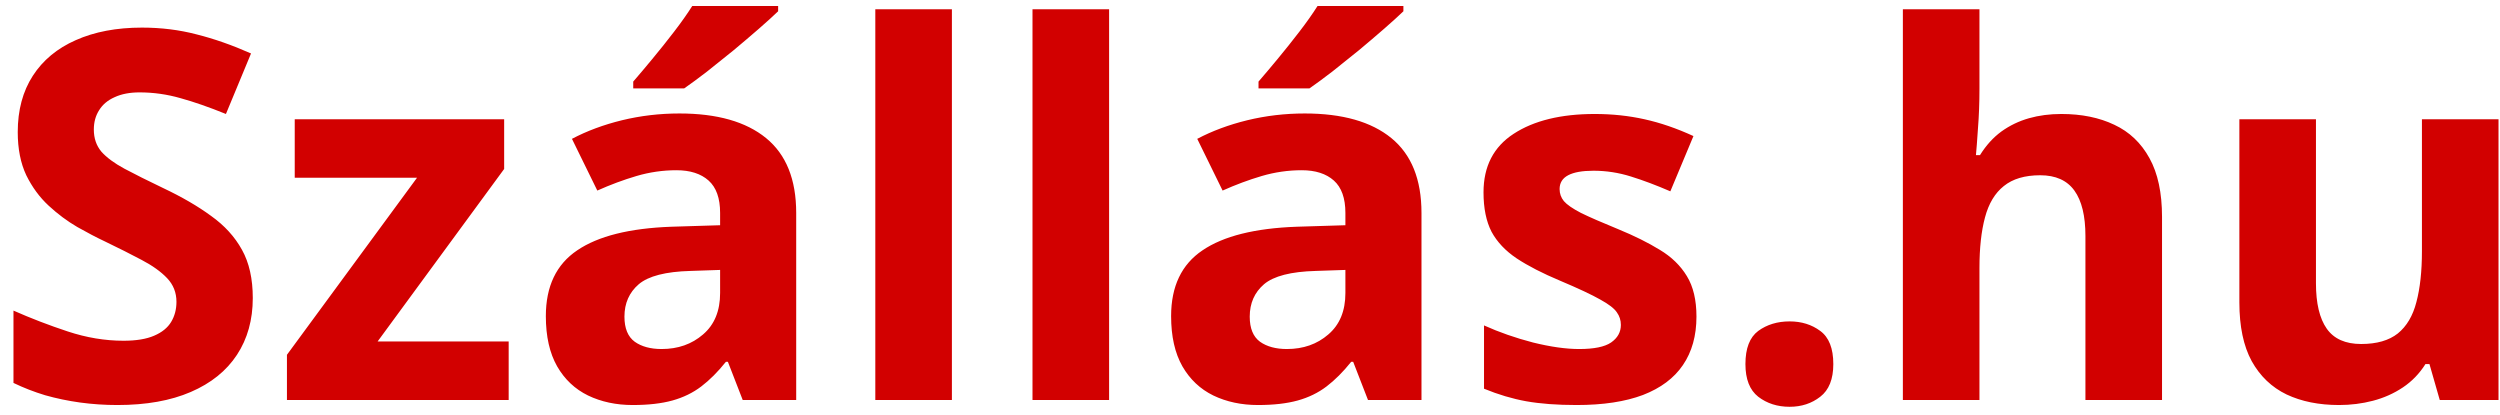
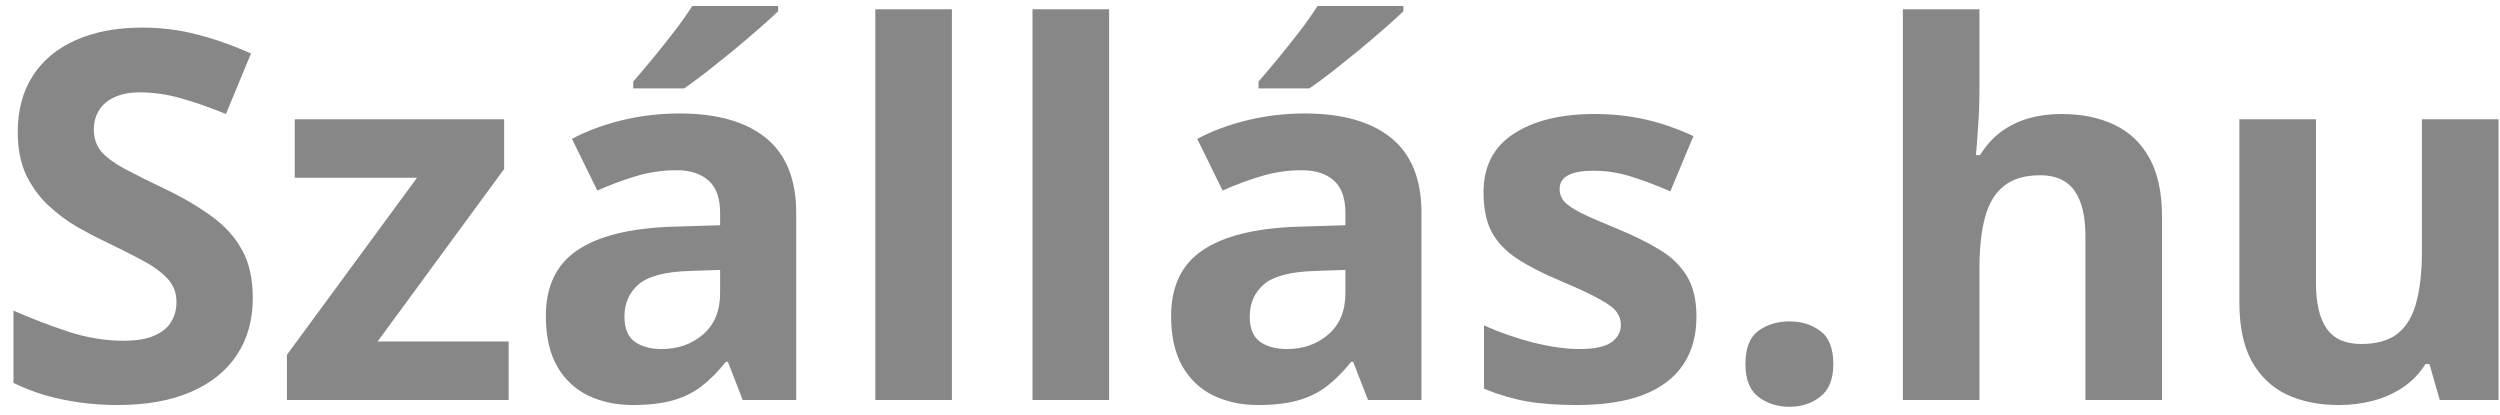
<svg xmlns="http://www.w3.org/2000/svg" width="175" height="29" viewBox="0 0 175 29" fill="none">
-   <path d="M17.695 20.863C17.695 22.387 17.326 23.711 16.588 24.836C15.85 25.961 14.771 26.828 13.354 27.438C11.947 28.047 10.236 28.352 8.221 28.352C7.33 28.352 6.457 28.293 5.602 28.176C4.758 28.059 3.943 27.889 3.158 27.666C2.385 27.432 1.646 27.145 0.943 26.805V21.742C2.162 22.281 3.428 22.768 4.74 23.201C6.053 23.635 7.354 23.852 8.643 23.852C9.533 23.852 10.248 23.734 10.787 23.5C11.338 23.266 11.736 22.943 11.982 22.533C12.229 22.123 12.352 21.654 12.352 21.127C12.352 20.482 12.135 19.932 11.701 19.475C11.268 19.018 10.67 18.59 9.908 18.191C9.158 17.793 8.309 17.365 7.359 16.908C6.762 16.627 6.111 16.287 5.408 15.889C4.705 15.479 4.037 14.98 3.404 14.395C2.771 13.809 2.25 13.1 1.84 12.268C1.441 11.424 1.242 10.416 1.242 9.244C1.242 7.709 1.594 6.396 2.297 5.307C3 4.217 4.002 3.385 5.303 2.811C6.615 2.225 8.162 1.932 9.943 1.932C11.279 1.932 12.551 2.09 13.758 2.406C14.977 2.711 16.248 3.156 17.572 3.742L15.815 7.979C14.631 7.498 13.57 7.129 12.633 6.871C11.695 6.602 10.74 6.467 9.768 6.467C9.088 6.467 8.508 6.578 8.027 6.801C7.547 7.012 7.184 7.316 6.938 7.715C6.691 8.102 6.568 8.553 6.568 9.068C6.568 9.678 6.744 10.193 7.096 10.615C7.459 11.025 7.998 11.424 8.713 11.81C9.439 12.197 10.342 12.648 11.42 13.164C12.732 13.785 13.852 14.435 14.777 15.115C15.715 15.783 16.436 16.574 16.939 17.488C17.443 18.391 17.695 19.516 17.695 20.863ZM35.607 28H20.086V24.836L29.191 12.443H20.631V8.348H35.291V11.828L26.432 23.904H35.607V28ZM47.56 7.943C50.197 7.943 52.219 8.518 53.625 9.666C55.031 10.815 55.734 12.56 55.734 14.904V28H51.99L50.953 25.328H50.812C50.25 26.031 49.676 26.605 49.09 27.051C48.504 27.496 47.83 27.824 47.068 28.035C46.307 28.246 45.381 28.352 44.291 28.352C43.131 28.352 42.088 28.129 41.162 27.684C40.248 27.238 39.527 26.559 39 25.645C38.473 24.719 38.209 23.547 38.209 22.129C38.209 20.043 38.941 18.508 40.406 17.523C41.871 16.527 44.068 15.977 46.998 15.871L50.408 15.766V14.904C50.408 13.873 50.139 13.117 49.6 12.637C49.06 12.156 48.31 11.916 47.35 11.916C46.4 11.916 45.469 12.051 44.555 12.32C43.641 12.59 42.727 12.93 41.812 13.34L40.037 9.719C41.08 9.168 42.246 8.734 43.535 8.418C44.836 8.102 46.178 7.943 47.56 7.943ZM50.408 18.895L48.334 18.965C46.6 19.012 45.393 19.322 44.713 19.896C44.045 20.471 43.711 21.227 43.711 22.164C43.711 22.984 43.951 23.57 44.432 23.922C44.912 24.262 45.539 24.432 46.312 24.432C47.461 24.432 48.428 24.092 49.213 23.412C50.01 22.732 50.408 21.766 50.408 20.512V18.895ZM54.469 0.42V0.789C54.129 1.117 53.684 1.521 53.133 2.002C52.582 2.482 51.99 2.986 51.357 3.514C50.725 4.029 50.103 4.527 49.494 5.008C48.885 5.477 48.352 5.869 47.895 6.186H44.326V5.711C44.713 5.266 45.158 4.738 45.662 4.129C46.178 3.508 46.688 2.869 47.191 2.213C47.695 1.557 48.117 0.959 48.457 0.42H54.469ZM66.633 28H61.272V0.648H66.633V28ZM77.637 28H72.275V0.648H77.637V28ZM91.33 7.943C93.967 7.943 95.988 8.518 97.394 9.666C98.801 10.815 99.504 12.56 99.504 14.904V28H95.76L94.723 25.328H94.582C94.019 26.031 93.445 26.605 92.859 27.051C92.273 27.496 91.6 27.824 90.838 28.035C90.076 28.246 89.15 28.352 88.061 28.352C86.9 28.352 85.857 28.129 84.932 27.684C84.018 27.238 83.297 26.559 82.769 25.645C82.242 24.719 81.978 23.547 81.978 22.129C81.978 20.043 82.711 18.508 84.176 17.523C85.641 16.527 87.838 15.977 90.768 15.871L94.178 15.766V14.904C94.178 13.873 93.908 13.117 93.369 12.637C92.83 12.156 92.08 11.916 91.119 11.916C90.17 11.916 89.238 12.051 88.324 12.32C87.41 12.59 86.496 12.93 85.582 13.34L83.807 9.719C84.85 9.168 86.016 8.734 87.305 8.418C88.606 8.102 89.947 7.943 91.33 7.943ZM94.178 18.895L92.103 18.965C90.369 19.012 89.162 19.322 88.482 19.896C87.814 20.471 87.481 21.227 87.481 22.164C87.481 22.984 87.721 23.57 88.201 23.922C88.682 24.262 89.309 24.432 90.082 24.432C91.231 24.432 92.197 24.092 92.982 23.412C93.779 22.732 94.178 21.766 94.178 20.512V18.895ZM98.238 0.42V0.789C97.898 1.117 97.453 1.521 96.902 2.002C96.352 2.482 95.76 2.986 95.127 3.514C94.494 4.029 93.873 4.527 93.264 5.008C92.654 5.477 92.121 5.869 91.664 6.186H88.096V5.711C88.482 5.266 88.928 4.738 89.432 4.129C89.947 3.508 90.457 2.869 90.961 2.213C91.465 1.557 91.887 0.959 92.227 0.42H98.238ZM118.752 22.164C118.752 23.5 118.436 24.631 117.803 25.557C117.182 26.471 116.25 27.168 115.008 27.648C113.766 28.117 112.219 28.352 110.367 28.352C108.996 28.352 107.818 28.264 106.834 28.088C105.861 27.912 104.877 27.619 103.881 27.209V22.779C104.947 23.26 106.09 23.658 107.309 23.975C108.539 24.279 109.617 24.432 110.543 24.432C111.586 24.432 112.33 24.279 112.775 23.975C113.232 23.658 113.461 23.248 113.461 22.744C113.461 22.416 113.367 22.123 113.18 21.865C113.004 21.596 112.617 21.297 112.02 20.969C111.422 20.629 110.484 20.189 109.207 19.65C107.977 19.135 106.963 18.613 106.166 18.086C105.381 17.559 104.795 16.938 104.408 16.223C104.033 15.496 103.846 14.576 103.846 13.463C103.846 11.646 104.549 10.281 105.955 9.367C107.373 8.441 109.266 7.979 111.633 7.979C112.852 7.979 114.012 8.102 115.113 8.348C116.227 8.594 117.369 8.986 118.541 9.525L116.924 13.393C115.951 12.971 115.031 12.625 114.164 12.355C113.309 12.086 112.436 11.951 111.545 11.951C110.76 11.951 110.168 12.057 109.77 12.268C109.371 12.479 109.172 12.801 109.172 13.234C109.172 13.551 109.271 13.832 109.471 14.078C109.682 14.324 110.08 14.6 110.666 14.904C111.264 15.197 112.137 15.578 113.285 16.047C114.398 16.504 115.365 16.984 116.186 17.488C117.006 17.98 117.639 18.596 118.084 19.334C118.529 20.061 118.752 21.004 118.752 22.164ZM122.18 25.486C122.18 24.385 122.479 23.611 123.076 23.166C123.686 22.721 124.418 22.498 125.273 22.498C126.105 22.498 126.82 22.721 127.418 23.166C128.027 23.611 128.332 24.385 128.332 25.486C128.332 26.541 128.027 27.303 127.418 27.771C126.82 28.24 126.105 28.475 125.273 28.475C124.418 28.475 123.686 28.24 123.076 27.771C122.479 27.303 122.18 26.541 122.18 25.486ZM138.562 0.648V6.221C138.562 7.193 138.527 8.119 138.457 8.998C138.398 9.877 138.352 10.498 138.316 10.861H138.598C139.02 10.182 139.518 9.631 140.092 9.209C140.678 8.787 141.322 8.477 142.025 8.277C142.729 8.078 143.484 7.979 144.293 7.979C145.711 7.979 146.947 8.23 148.002 8.734C149.057 9.227 149.877 10.006 150.463 11.072C151.049 12.127 151.342 13.498 151.342 15.185V28H145.98V16.521C145.98 15.115 145.723 14.055 145.207 13.34C144.691 12.625 143.895 12.268 142.816 12.268C141.738 12.268 140.889 12.52 140.268 13.023C139.646 13.516 139.207 14.248 138.949 15.221C138.691 16.182 138.562 17.359 138.562 18.754V28H133.201V0.648H138.562ZM174.896 8.348V28H170.783L170.062 25.486H169.781C169.359 26.154 168.832 26.699 168.199 27.121C167.566 27.543 166.869 27.854 166.107 28.053C165.346 28.252 164.555 28.352 163.734 28.352C162.328 28.352 161.104 28.105 160.061 27.613C159.018 27.109 158.203 26.33 157.617 25.275C157.043 24.221 156.756 22.85 156.756 21.162V8.348H162.117V19.826C162.117 21.232 162.369 22.293 162.873 23.008C163.377 23.723 164.18 24.08 165.281 24.08C166.371 24.08 167.227 23.834 167.848 23.342C168.469 22.838 168.902 22.105 169.148 21.145C169.406 20.172 169.535 18.988 169.535 17.594V8.348H174.896Z" fill="#D20000" />
+   <path d="M17.695 20.863C17.695 22.387 17.326 23.711 16.588 24.836C15.85 25.961 14.771 26.828 13.354 27.438C11.947 28.047 10.236 28.352 8.221 28.352C7.33 28.352 6.457 28.293 5.602 28.176C4.758 28.059 3.943 27.889 3.158 27.666C2.385 27.432 1.646 27.145 0.943 26.805V21.742C2.162 22.281 3.428 22.768 4.74 23.201C6.053 23.635 7.354 23.852 8.643 23.852C9.533 23.852 10.248 23.734 10.787 23.5C11.338 23.266 11.736 22.943 11.982 22.533C12.229 22.123 12.352 21.654 12.352 21.127C12.352 20.482 12.135 19.932 11.701 19.475C11.268 19.018 10.67 18.59 9.908 18.191C9.158 17.793 8.309 17.365 7.359 16.908C6.762 16.627 6.111 16.287 5.408 15.889C4.705 15.479 4.037 14.98 3.404 14.395C2.771 13.809 2.25 13.1 1.84 12.268C1.441 11.424 1.242 10.416 1.242 9.244C1.242 7.709 1.594 6.396 2.297 5.307C3 4.217 4.002 3.385 5.303 2.811C6.615 2.225 8.162 1.932 9.943 1.932C11.279 1.932 12.551 2.09 13.758 2.406C14.977 2.711 16.248 3.156 17.572 3.742L15.815 7.979C14.631 7.498 13.57 7.129 12.633 6.871C11.695 6.602 10.74 6.467 9.768 6.467C9.088 6.467 8.508 6.578 8.027 6.801C7.547 7.012 7.184 7.316 6.938 7.715C6.691 8.102 6.568 8.553 6.568 9.068C6.568 9.678 6.744 10.193 7.096 10.615C7.459 11.025 7.998 11.424 8.713 11.81C9.439 12.197 10.342 12.648 11.42 13.164C12.732 13.785 13.852 14.435 14.777 15.115C15.715 15.783 16.436 16.574 16.939 17.488C17.443 18.391 17.695 19.516 17.695 20.863ZM35.607 28H20.086V24.836L29.191 12.443H20.631V8.348H35.291V11.828L26.432 23.904H35.607V28ZM47.56 7.943C50.197 7.943 52.219 8.518 53.625 9.666C55.031 10.815 55.734 12.56 55.734 14.904V28H51.99L50.953 25.328H50.812C50.25 26.031 49.676 26.605 49.09 27.051C48.504 27.496 47.83 27.824 47.068 28.035C46.307 28.246 45.381 28.352 44.291 28.352C43.131 28.352 42.088 28.129 41.162 27.684C40.248 27.238 39.527 26.559 39 25.645C38.473 24.719 38.209 23.547 38.209 22.129C38.209 20.043 38.941 18.508 40.406 17.523C41.871 16.527 44.068 15.977 46.998 15.871L50.408 15.766V14.904C50.408 13.873 50.139 13.117 49.6 12.637C49.06 12.156 48.31 11.916 47.35 11.916C46.4 11.916 45.469 12.051 44.555 12.32C43.641 12.59 42.727 12.93 41.812 13.34L40.037 9.719C41.08 9.168 42.246 8.734 43.535 8.418C44.836 8.102 46.178 7.943 47.56 7.943ZM50.408 18.895L48.334 18.965C46.6 19.012 45.393 19.322 44.713 19.896C44.045 20.471 43.711 21.227 43.711 22.164C43.711 22.984 43.951 23.57 44.432 23.922C44.912 24.262 45.539 24.432 46.312 24.432C47.461 24.432 48.428 24.092 49.213 23.412C50.01 22.732 50.408 21.766 50.408 20.512V18.895ZM54.469 0.42V0.789C54.129 1.117 53.684 1.521 53.133 2.002C52.582 2.482 51.99 2.986 51.357 3.514C50.725 4.029 50.103 4.527 49.494 5.008C48.885 5.477 48.352 5.869 47.895 6.186H44.326V5.711C44.713 5.266 45.158 4.738 45.662 4.129C46.178 3.508 46.688 2.869 47.191 2.213C47.695 1.557 48.117 0.959 48.457 0.42H54.469ZM66.633 28H61.272V0.648H66.633V28ZM77.637 28H72.275V0.648H77.637V28ZM91.33 7.943C93.967 7.943 95.988 8.518 97.394 9.666C98.801 10.815 99.504 12.56 99.504 14.904V28H95.76L94.723 25.328H94.582C94.019 26.031 93.445 26.605 92.859 27.051C92.273 27.496 91.6 27.824 90.838 28.035C90.076 28.246 89.15 28.352 88.061 28.352C86.9 28.352 85.857 28.129 84.932 27.684C84.018 27.238 83.297 26.559 82.769 25.645C82.242 24.719 81.978 23.547 81.978 22.129C81.978 20.043 82.711 18.508 84.176 17.523C85.641 16.527 87.838 15.977 90.768 15.871L94.178 15.766V14.904C94.178 13.873 93.908 13.117 93.369 12.637C92.83 12.156 92.08 11.916 91.119 11.916C90.17 11.916 89.238 12.051 88.324 12.32C87.41 12.59 86.496 12.93 85.582 13.34L83.807 9.719C84.85 9.168 86.016 8.734 87.305 8.418C88.606 8.102 89.947 7.943 91.33 7.943ZM94.178 18.895L92.103 18.965C90.369 19.012 89.162 19.322 88.482 19.896C87.814 20.471 87.481 21.227 87.481 22.164C87.481 22.984 87.721 23.57 88.201 23.922C88.682 24.262 89.309 24.432 90.082 24.432C91.231 24.432 92.197 24.092 92.982 23.412C93.779 22.732 94.178 21.766 94.178 20.512V18.895ZM98.238 0.42V0.789C97.898 1.117 97.453 1.521 96.902 2.002C96.352 2.482 95.76 2.986 95.127 3.514C94.494 4.029 93.873 4.527 93.264 5.008C92.654 5.477 92.121 5.869 91.664 6.186H88.096V5.711C88.482 5.266 88.928 4.738 89.432 4.129C89.947 3.508 90.457 2.869 90.961 2.213C91.465 1.557 91.887 0.959 92.227 0.42H98.238ZM118.752 22.164C118.752 23.5 118.436 24.631 117.803 25.557C117.182 26.471 116.25 27.168 115.008 27.648C113.766 28.117 112.219 28.352 110.367 28.352C108.996 28.352 107.818 28.264 106.834 28.088C105.861 27.912 104.877 27.619 103.881 27.209V22.779C104.947 23.26 106.09 23.658 107.309 23.975C108.539 24.279 109.617 24.432 110.543 24.432C111.586 24.432 112.33 24.279 112.775 23.975C113.232 23.658 113.461 23.248 113.461 22.744C113.461 22.416 113.367 22.123 113.18 21.865C113.004 21.596 112.617 21.297 112.02 20.969C111.422 20.629 110.484 20.189 109.207 19.65C107.977 19.135 106.963 18.613 106.166 18.086C105.381 17.559 104.795 16.938 104.408 16.223C104.033 15.496 103.846 14.576 103.846 13.463C103.846 11.646 104.549 10.281 105.955 9.367C107.373 8.441 109.266 7.979 111.633 7.979C112.852 7.979 114.012 8.102 115.113 8.348C116.227 8.594 117.369 8.986 118.541 9.525L116.924 13.393C115.951 12.971 115.031 12.625 114.164 12.355C113.309 12.086 112.436 11.951 111.545 11.951C110.76 11.951 110.168 12.057 109.77 12.268C109.371 12.479 109.172 12.801 109.172 13.234C109.172 13.551 109.271 13.832 109.471 14.078C109.682 14.324 110.08 14.6 110.666 14.904C111.264 15.197 112.137 15.578 113.285 16.047C114.398 16.504 115.365 16.984 116.186 17.488C117.006 17.98 117.639 18.596 118.084 19.334C118.529 20.061 118.752 21.004 118.752 22.164ZM122.18 25.486C122.18 24.385 122.479 23.611 123.076 23.166C123.686 22.721 124.418 22.498 125.273 22.498C126.105 22.498 126.82 22.721 127.418 23.166C128.027 23.611 128.332 24.385 128.332 25.486C128.332 26.541 128.027 27.303 127.418 27.771C126.82 28.24 126.105 28.475 125.273 28.475C124.418 28.475 123.686 28.24 123.076 27.771C122.479 27.303 122.18 26.541 122.18 25.486ZM138.562 0.648V6.221C138.562 7.193 138.527 8.119 138.457 8.998C138.398 9.877 138.352 10.498 138.316 10.861H138.598C139.02 10.182 139.518 9.631 140.092 9.209C140.678 8.787 141.322 8.477 142.025 8.277C142.729 8.078 143.484 7.979 144.293 7.979C145.711 7.979 146.947 8.23 148.002 8.734C149.057 9.227 149.877 10.006 150.463 11.072C151.049 12.127 151.342 13.498 151.342 15.185V28H145.98V16.521C145.98 15.115 145.723 14.055 145.207 13.34C144.691 12.625 143.895 12.268 142.816 12.268C141.738 12.268 140.889 12.52 140.268 13.023C139.646 13.516 139.207 14.248 138.949 15.221C138.691 16.182 138.562 17.359 138.562 18.754V28H133.201V0.648H138.562ZM174.896 8.348V28H170.783L170.062 25.486H169.781C169.359 26.154 168.832 26.699 168.199 27.121C167.566 27.543 166.869 27.854 166.107 28.053C165.346 28.252 164.555 28.352 163.734 28.352C162.328 28.352 161.104 28.105 160.061 27.613C159.018 27.109 158.203 26.33 157.617 25.275C157.043 24.221 156.756 22.85 156.756 21.162V8.348H162.117V19.826C162.117 21.232 162.369 22.293 162.873 23.008C163.377 23.723 164.18 24.08 165.281 24.08C166.371 24.08 167.227 23.834 167.848 23.342C168.469 22.838 168.902 22.105 169.148 21.145C169.406 20.172 169.535 18.988 169.535 17.594V8.348H174.896Z" fill="#878787" />
</svg>
